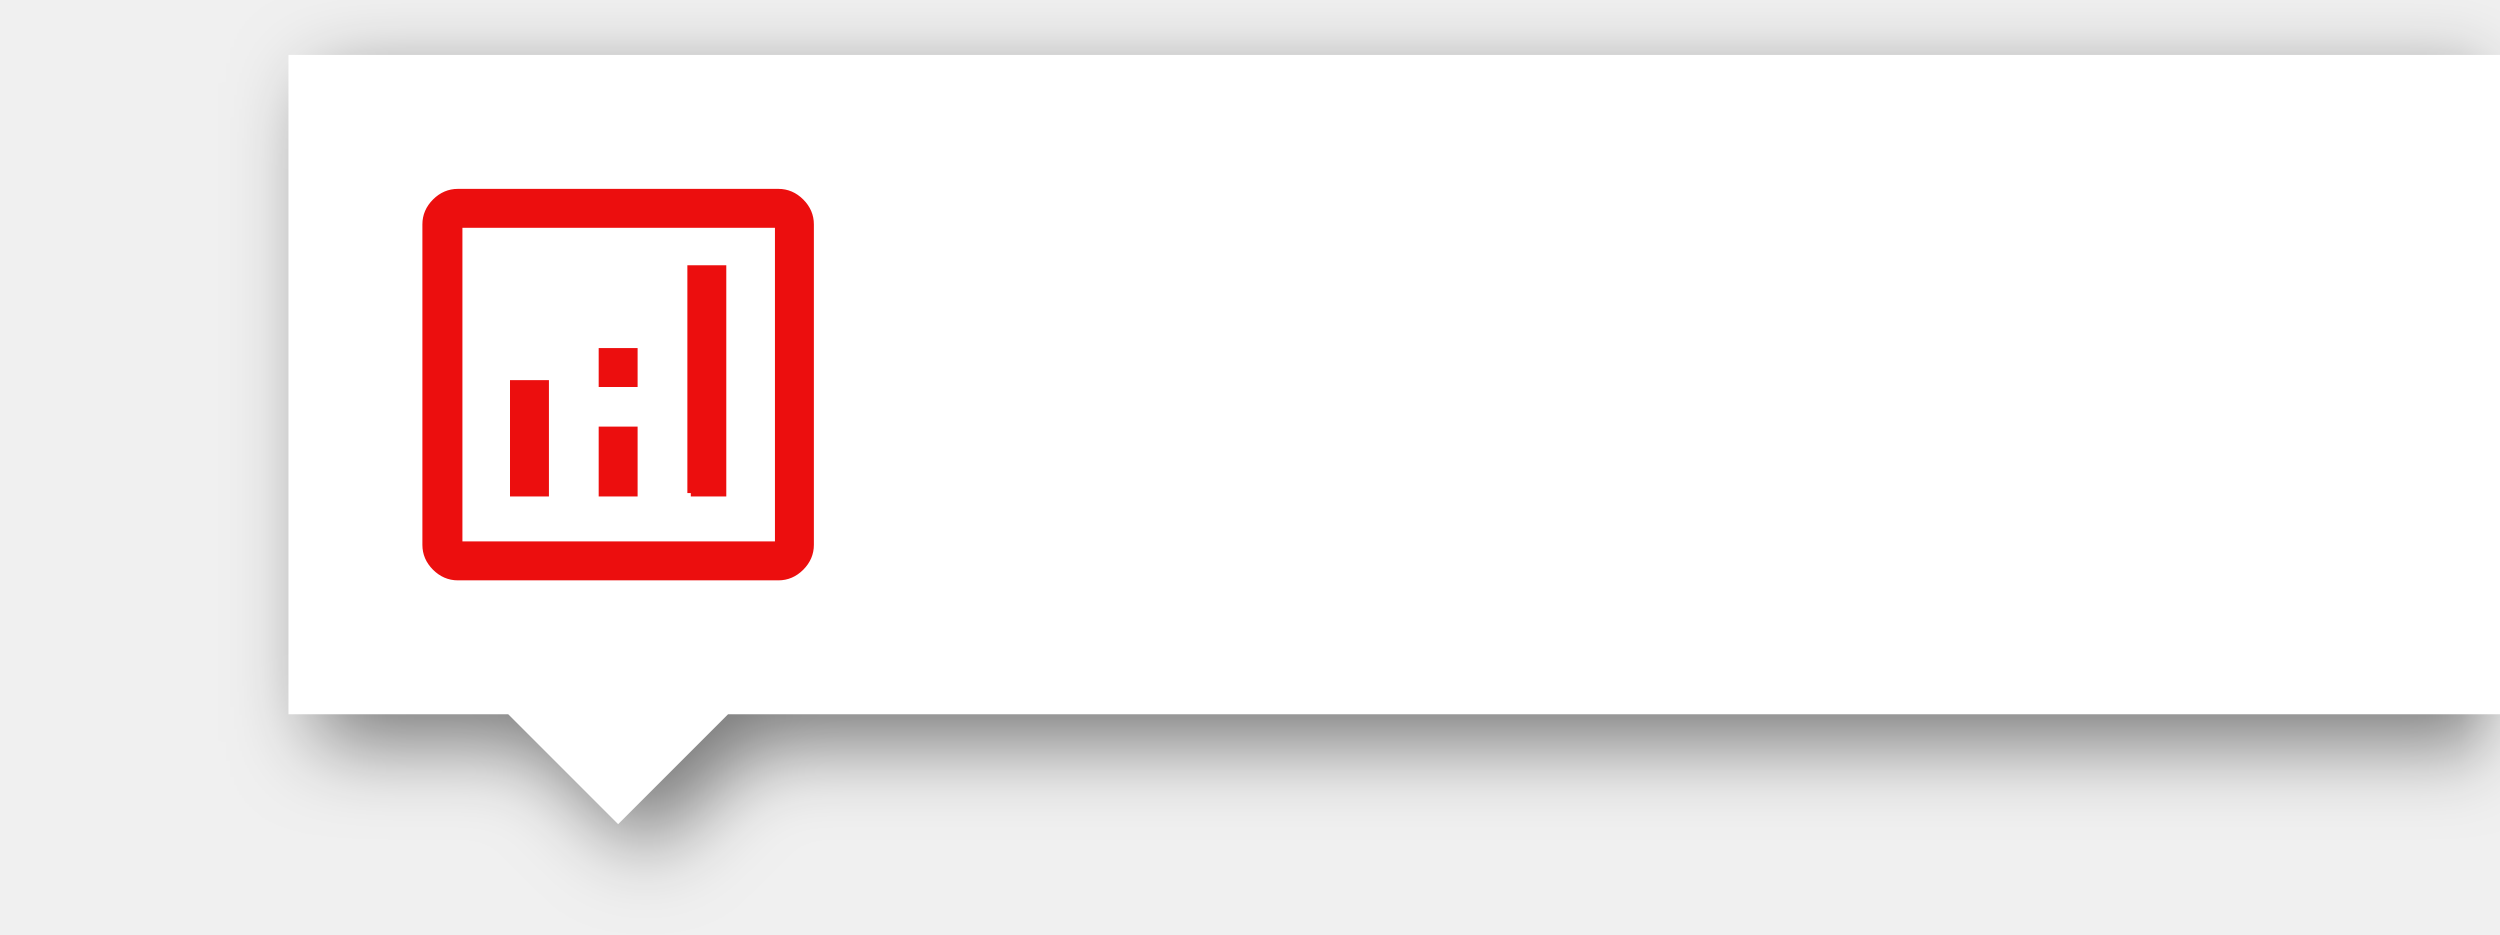
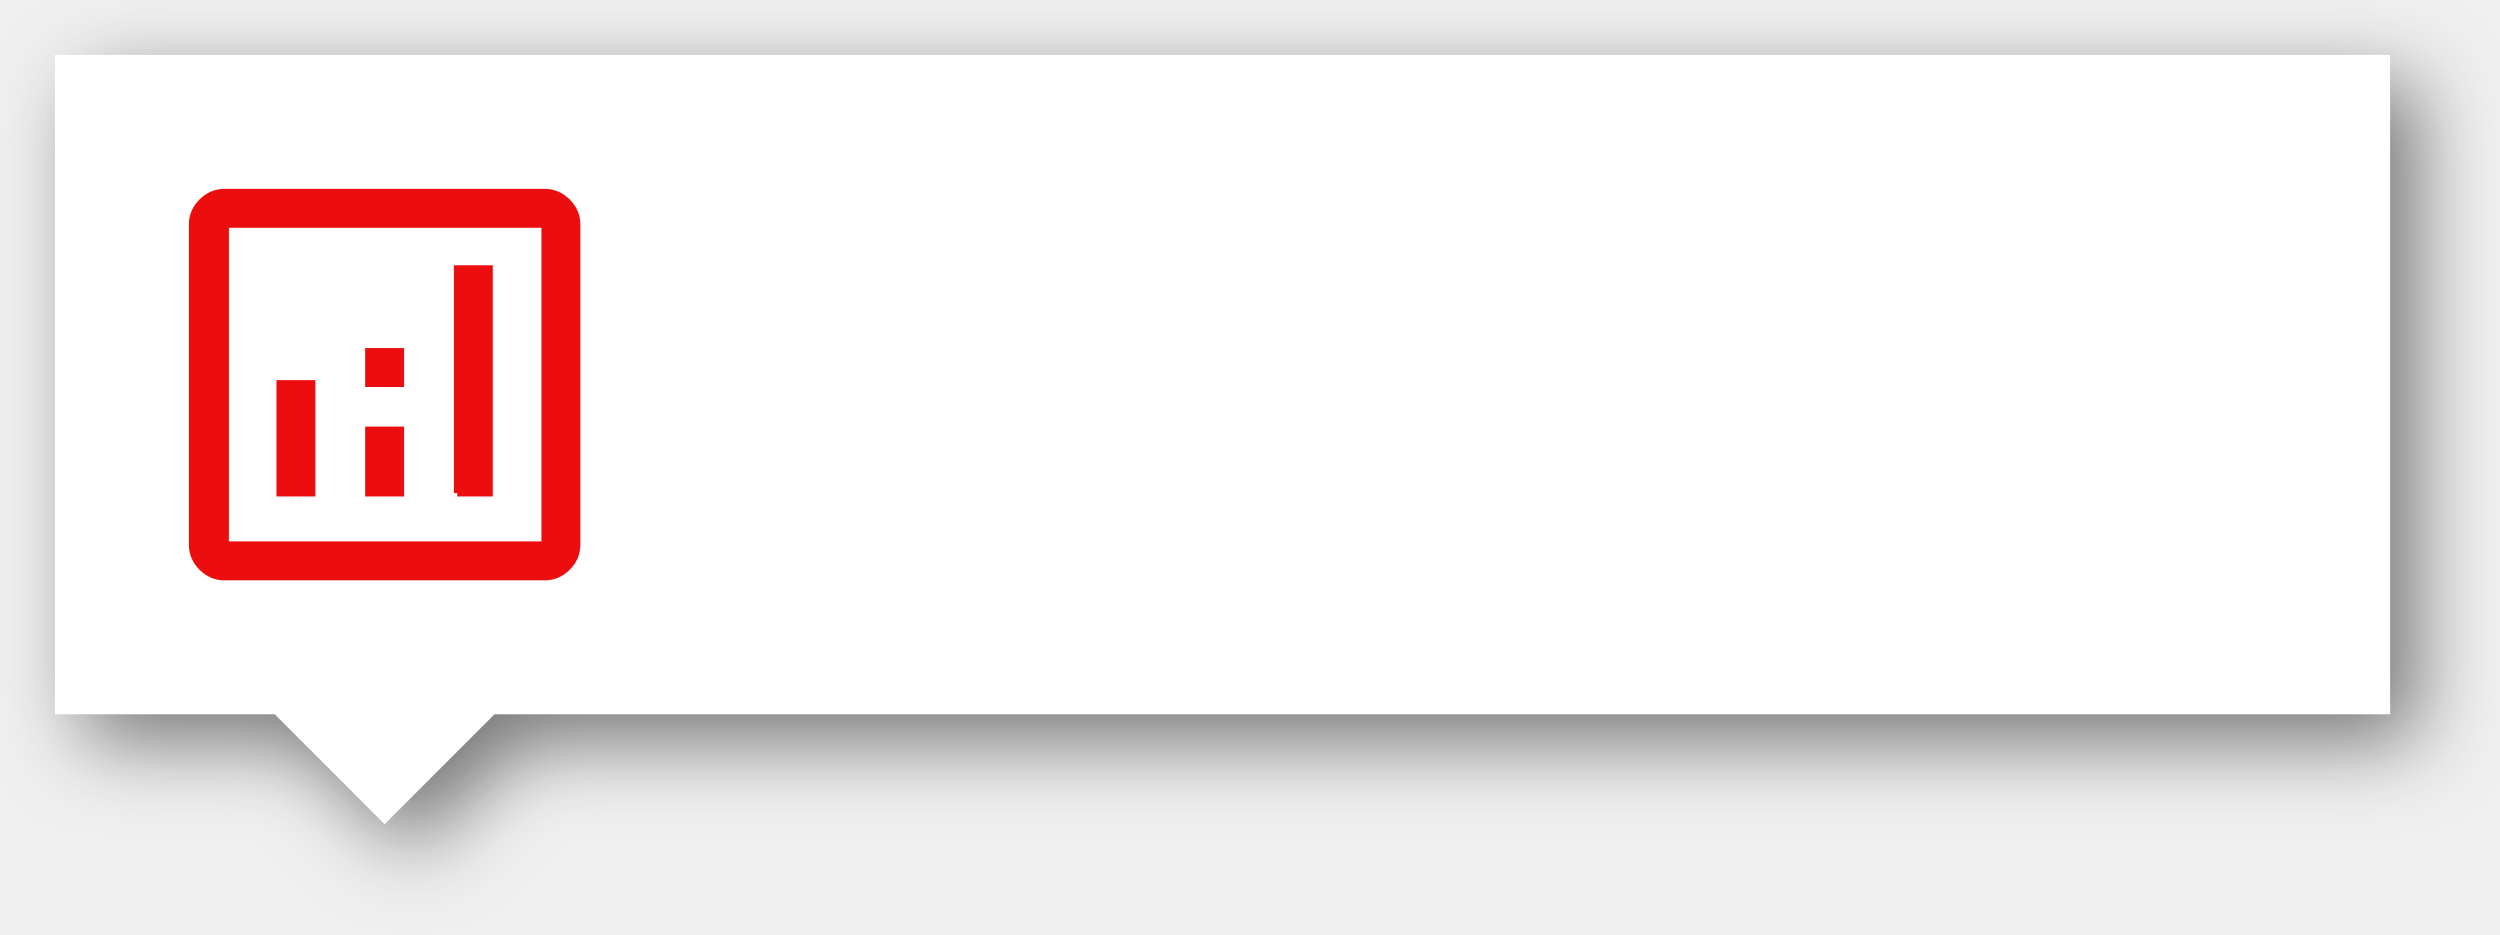
- <svg xmlns="http://www.w3.org/2000/svg" xmlns:xlink="http://www.w3.org/1999/xlink" width="91" height="34" viewBox="0 0 74 34">
+ <svg xmlns="http://www.w3.org/2000/svg" xmlns:xlink="http://www.w3.org/1999/xlink" width="91" height="34" viewBox="0 0 91 34">
  <defs>
    <filter x="-4.7%" y="-14.3%" width="111.8%" height="135.7%" filterUnits="objectBoundingBox" id="a">
      <feOffset dx="1" dy="1" in="SourceAlpha" result="shadowOffsetOuter1" />
      <feGaussianBlur stdDeviation="1.5" in="shadowOffsetOuter1" result="shadowBlurOuter1" />
      <feColorMatrix values="0 0 0 0 0 0 0 0 0 0 0 0 0 0 0 0 0 0 0.5 0" in="shadowBlurOuter1" />
    </filter>
    <path d="m16 24-4 4-4-4H0V0h85v24H16Z" id="b" />
  </defs>
  <g fill="none" fill-rule="evenodd">
    <g transform="translate(2 2)">
      <use fill="#000" filter="url(#a)" xlink:href="#b" />
      <use fill="#FFF" xlink:href="#b" />
    </g>
    <path d="M10.189 17.947h1.167v-3.986h-1.167v3.986Zm6.456 0h1.167V9.781h-1.167v8.167Zm-3.228 0h1.167v-2.294h-1.167v2.294Zm0-3.986h1.167v-1.167h-1.167v1.167ZM8.167 21c-.311 0-.583-.117-.817-.35-.233-.233-.35-.506-.35-.817V8.167c0-.311.117-.583.35-.817.233-.233.506-.35.817-.35H19.833c.311 0 .583.117.817.35.233.233.35.506.35.817V19.833c0 .311-.117.583-.35.817-.233.233-.506.35-.817.35H8.167Zm0-1.167H19.833V8.167H8.167V19.833Zm.04-11.667V19.833 8.167Z" stroke="#EC0E0E" stroke-width=".25" fill="#EC0E0E" fill-rule="nonzero" />
  </g>
</svg>
